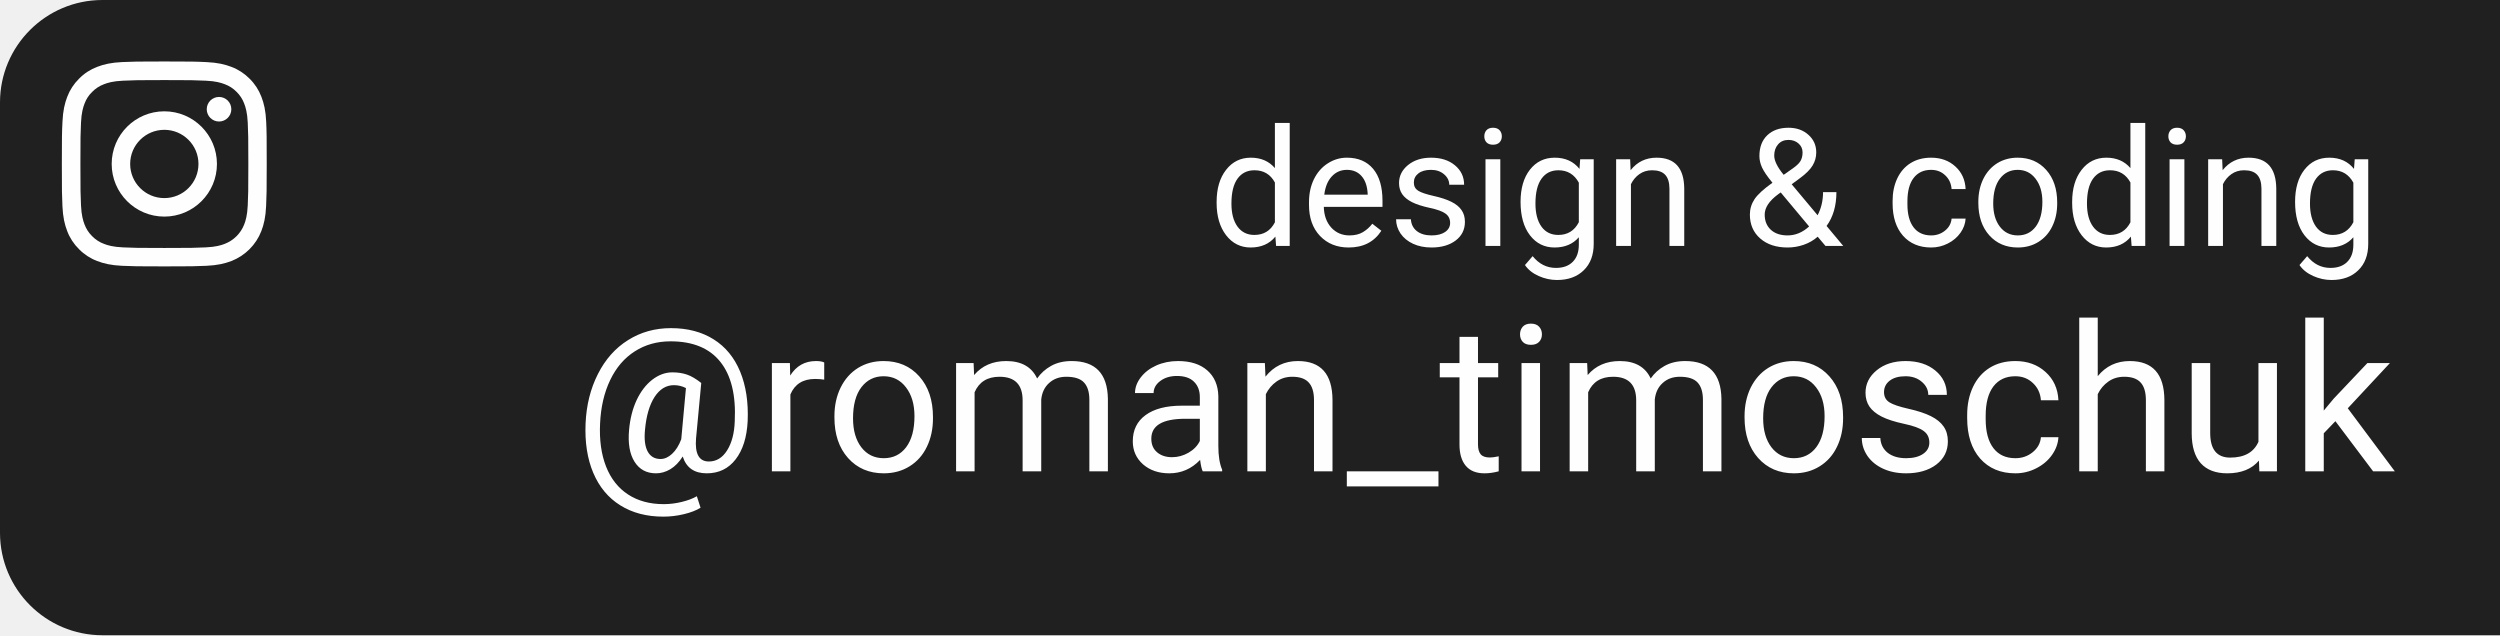
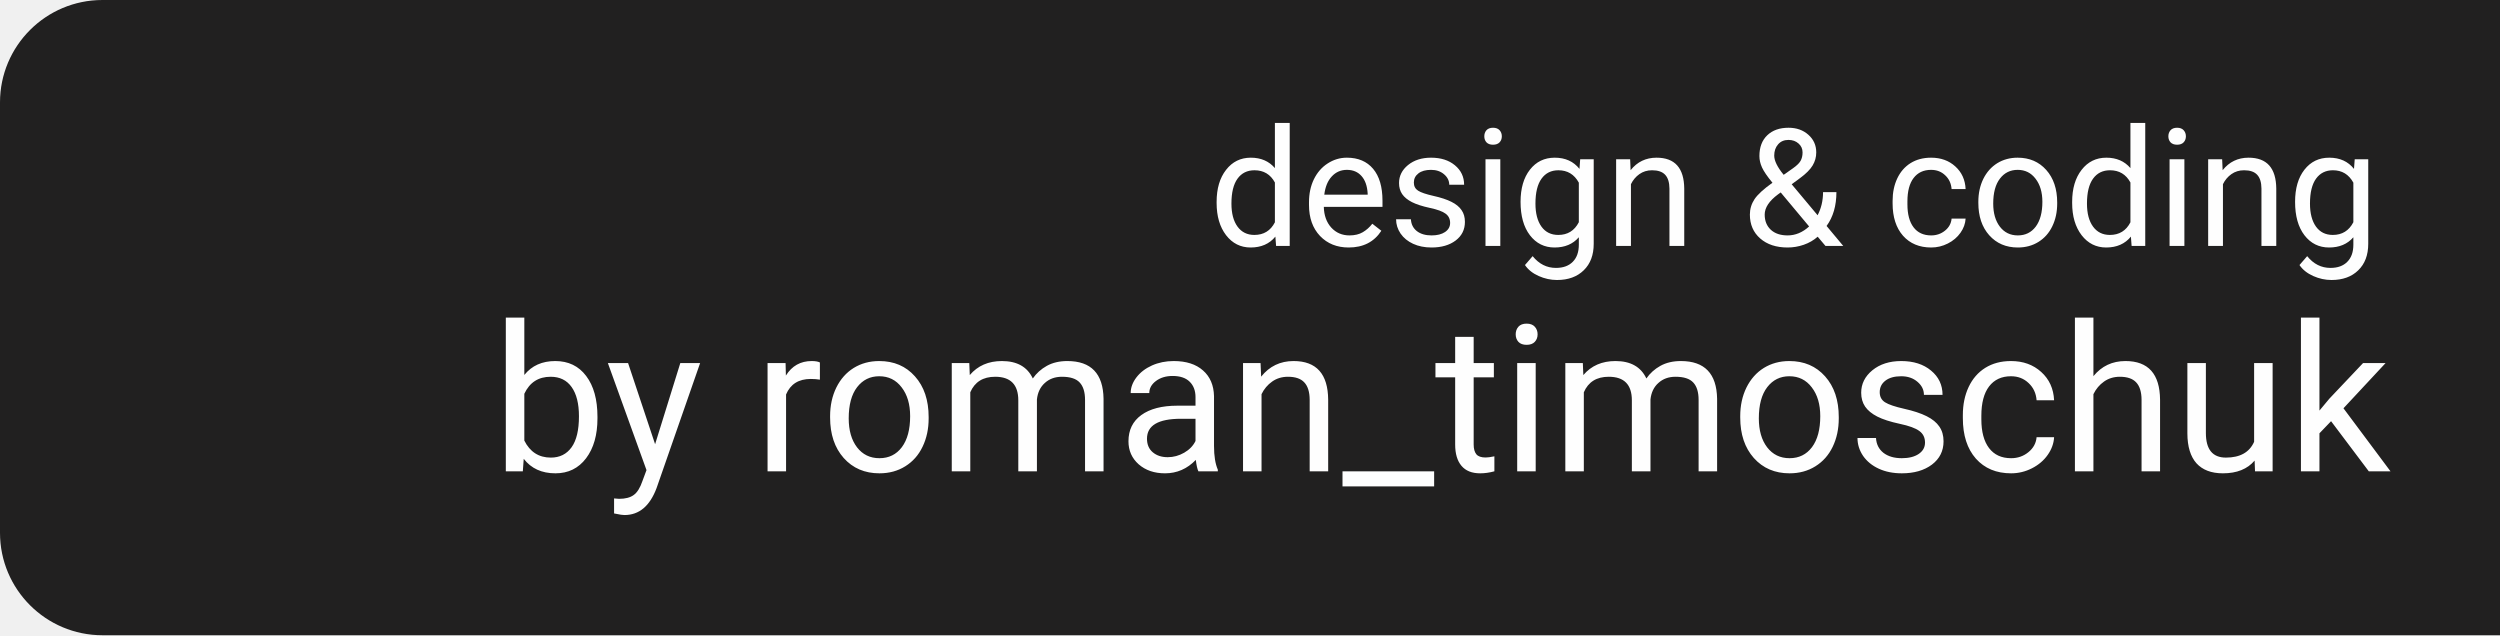
<svg xmlns="http://www.w3.org/2000/svg" width="122" height="31" viewBox="0 0 122 31" fill="none">
  <path d="M0 5C0 2.239 2.239 0 5 0H122V31H5C2.239 31 0 28.761 0 26V5Z" fill="#212020" />
-   <path d="M36.486 20.549C36.447 21.337 36.252 21.958 35.9 22.414C35.549 22.87 35.078 23.098 34.489 23.098C33.88 23.098 33.49 22.824 33.317 22.277C33.142 22.554 32.94 22.761 32.712 22.898C32.487 23.031 32.255 23.098 32.014 23.098C31.551 23.098 31.201 22.909 30.964 22.531C30.726 22.154 30.638 21.631 30.7 20.964C30.749 20.427 30.871 19.948 31.066 19.528C31.265 19.105 31.519 18.773 31.828 18.532C32.141 18.291 32.468 18.171 32.81 18.171C33.073 18.171 33.309 18.207 33.518 18.278C33.726 18.347 33.96 18.483 34.221 18.689L33.967 21.394C33.905 22.145 34.113 22.521 34.592 22.521C34.96 22.521 35.258 22.339 35.485 21.975C35.713 21.61 35.837 21.135 35.856 20.549C35.918 19.283 35.682 18.317 35.148 17.653C34.618 16.989 33.809 16.657 32.722 16.657C32.067 16.657 31.486 16.82 30.979 17.145C30.471 17.468 30.07 17.935 29.777 18.547C29.484 19.159 29.32 19.865 29.284 20.666C29.245 21.473 29.343 22.175 29.577 22.77C29.811 23.363 30.168 23.815 30.646 24.128C31.128 24.444 31.709 24.602 32.39 24.602C32.683 24.602 32.976 24.566 33.269 24.494C33.565 24.422 33.81 24.33 34.006 24.216L34.187 24.777C33.985 24.904 33.716 25.009 33.381 25.09C33.049 25.171 32.712 25.212 32.37 25.212C31.556 25.212 30.856 25.028 30.27 24.66C29.685 24.296 29.245 23.768 28.952 23.078C28.662 22.391 28.537 21.587 28.576 20.666C28.615 19.771 28.815 18.967 29.177 18.254C29.538 17.538 30.028 16.986 30.646 16.599C31.265 16.208 31.963 16.013 32.741 16.013C33.552 16.013 34.247 16.195 34.826 16.56C35.406 16.924 35.837 17.45 36.12 18.137C36.403 18.824 36.525 19.628 36.486 20.549ZM31.477 20.964C31.431 21.426 31.473 21.781 31.604 22.028C31.737 22.276 31.947 22.399 32.233 22.399C32.429 22.399 32.616 22.316 32.795 22.15C32.977 21.984 33.127 21.747 33.244 21.438L33.249 21.394L33.474 18.938C33.291 18.843 33.096 18.796 32.888 18.796C32.507 18.796 32.191 18.99 31.94 19.377C31.693 19.764 31.538 20.293 31.477 20.964ZM40.222 18.527C40.085 18.505 39.937 18.493 39.777 18.493C39.185 18.493 38.783 18.745 38.571 19.25V23H37.668V17.717H38.547L38.562 18.327C38.858 17.855 39.278 17.619 39.821 17.619C39.997 17.619 40.13 17.642 40.222 17.688V18.527ZM40.72 20.31C40.72 19.792 40.821 19.326 41.023 18.913C41.227 18.5 41.511 18.181 41.872 17.956C42.237 17.731 42.652 17.619 43.117 17.619C43.837 17.619 44.418 17.868 44.86 18.366C45.306 18.864 45.529 19.527 45.529 20.354V20.417C45.529 20.931 45.43 21.394 45.231 21.804C45.036 22.211 44.755 22.528 44.387 22.756C44.022 22.984 43.602 23.098 43.127 23.098C42.411 23.098 41.83 22.849 41.384 22.351C40.941 21.852 40.72 21.193 40.72 20.373V20.31ZM41.628 20.417C41.628 21.003 41.763 21.473 42.033 21.828C42.307 22.183 42.671 22.36 43.127 22.36C43.586 22.36 43.95 22.181 44.221 21.823C44.491 21.462 44.626 20.957 44.626 20.31C44.626 19.73 44.488 19.261 44.211 18.903C43.938 18.542 43.573 18.361 43.117 18.361C42.671 18.361 42.312 18.539 42.038 18.894C41.765 19.248 41.628 19.756 41.628 20.417ZM47.512 17.717L47.536 18.303C47.923 17.847 48.446 17.619 49.103 17.619C49.842 17.619 50.345 17.902 50.612 18.469C50.788 18.215 51.016 18.01 51.296 17.854C51.579 17.697 51.913 17.619 52.297 17.619C53.456 17.619 54.045 18.233 54.065 19.46V23H53.161V19.514C53.161 19.136 53.075 18.855 52.902 18.669C52.73 18.48 52.44 18.386 52.033 18.386C51.698 18.386 51.42 18.487 51.198 18.689C50.977 18.887 50.848 19.156 50.812 19.494V23H49.904V19.538C49.904 18.77 49.528 18.386 48.776 18.386C48.184 18.386 47.779 18.638 47.56 19.143V23H46.657V17.717H47.512ZM58.693 23C58.641 22.896 58.599 22.71 58.566 22.443C58.147 22.88 57.645 23.098 57.062 23.098C56.542 23.098 56.114 22.951 55.778 22.658C55.446 22.362 55.28 21.988 55.28 21.535C55.28 20.985 55.489 20.559 55.905 20.256C56.325 19.95 56.914 19.797 57.673 19.797H58.552V19.382C58.552 19.066 58.457 18.815 58.269 18.63C58.08 18.441 57.801 18.347 57.434 18.347C57.111 18.347 56.841 18.428 56.623 18.591C56.405 18.754 56.296 18.951 56.296 19.182H55.388C55.388 18.918 55.48 18.664 55.666 18.42C55.855 18.172 56.109 17.977 56.428 17.834C56.75 17.691 57.103 17.619 57.487 17.619C58.096 17.619 58.573 17.772 58.918 18.078C59.263 18.381 59.442 18.799 59.455 19.333V21.765C59.455 22.25 59.517 22.635 59.641 22.922V23H58.693ZM57.194 22.311C57.477 22.311 57.746 22.238 58 22.092C58.254 21.945 58.438 21.755 58.552 21.52V20.436H57.844C56.737 20.436 56.184 20.76 56.184 21.408C56.184 21.691 56.278 21.913 56.467 22.072C56.656 22.232 56.898 22.311 57.194 22.311ZM61.726 17.717L61.755 18.381C62.158 17.873 62.686 17.619 63.337 17.619C64.454 17.619 65.017 18.249 65.026 19.509V23H64.123V19.504C64.12 19.123 64.032 18.841 63.859 18.659C63.69 18.477 63.425 18.386 63.063 18.386C62.77 18.386 62.513 18.464 62.292 18.62C62.071 18.776 61.898 18.981 61.774 19.235V23H60.871V17.717H61.726ZM70.197 23.737H65.725V23H70.197V23.737ZM72.126 16.438V17.717H73.112V18.415H72.126V21.691C72.126 21.903 72.17 22.062 72.258 22.17C72.346 22.274 72.495 22.326 72.707 22.326C72.811 22.326 72.954 22.307 73.137 22.268V23C72.899 23.065 72.668 23.098 72.443 23.098C72.04 23.098 71.735 22.976 71.53 22.731C71.325 22.487 71.223 22.141 71.223 21.691V18.415H70.261V17.717H71.223V16.438H72.126ZM75.153 23H74.25V17.717H75.153V23ZM74.177 16.315C74.177 16.169 74.221 16.045 74.309 15.944C74.4 15.843 74.533 15.793 74.709 15.793C74.885 15.793 75.018 15.843 75.109 15.944C75.201 16.045 75.246 16.169 75.246 16.315C75.246 16.462 75.201 16.584 75.109 16.682C75.018 16.779 74.885 16.828 74.709 16.828C74.533 16.828 74.4 16.779 74.309 16.682C74.221 16.584 74.177 16.462 74.177 16.315ZM77.453 17.717L77.478 18.303C77.865 17.847 78.387 17.619 79.045 17.619C79.784 17.619 80.287 17.902 80.554 18.469C80.73 18.215 80.957 18.01 81.237 17.854C81.52 17.697 81.854 17.619 82.238 17.619C83.397 17.619 83.986 18.233 84.006 19.46V23H83.103V19.514C83.103 19.136 83.016 18.855 82.844 18.669C82.671 18.48 82.382 18.386 81.975 18.386C81.639 18.386 81.361 18.487 81.14 18.689C80.918 18.887 80.79 19.156 80.754 19.494V23H79.846V19.538C79.846 18.77 79.47 18.386 78.718 18.386C78.125 18.386 77.72 18.638 77.502 19.143V23H76.599V17.717H77.453ZM85.134 20.31C85.134 19.792 85.235 19.326 85.436 18.913C85.642 18.5 85.925 18.181 86.286 17.956C86.651 17.731 87.066 17.619 87.531 17.619C88.251 17.619 88.832 17.868 89.274 18.366C89.72 18.864 89.943 19.527 89.943 20.354V20.417C89.943 20.931 89.844 21.394 89.645 21.804C89.45 22.211 89.169 22.528 88.801 22.756C88.436 22.984 88.016 23.098 87.541 23.098C86.825 23.098 86.244 22.849 85.798 22.351C85.355 21.852 85.134 21.193 85.134 20.373V20.31ZM86.042 20.417C86.042 21.003 86.177 21.473 86.447 21.828C86.721 22.183 87.085 22.36 87.541 22.36C88 22.36 88.365 22.181 88.635 21.823C88.905 21.462 89.04 20.957 89.04 20.31C89.04 19.73 88.902 19.261 88.625 18.903C88.352 18.542 87.987 18.361 87.531 18.361C87.085 18.361 86.726 18.539 86.452 18.894C86.179 19.248 86.042 19.756 86.042 20.417ZM94.152 21.599C94.152 21.355 94.06 21.166 93.874 21.032C93.692 20.895 93.371 20.778 92.912 20.681C92.456 20.583 92.093 20.466 91.823 20.329C91.556 20.192 91.358 20.03 91.228 19.841C91.101 19.652 91.037 19.427 91.037 19.167C91.037 18.734 91.219 18.368 91.584 18.068C91.952 17.769 92.421 17.619 92.99 17.619C93.589 17.619 94.074 17.774 94.445 18.083C94.82 18.392 95.007 18.788 95.007 19.27H94.099C94.099 19.022 93.993 18.809 93.781 18.63C93.573 18.451 93.309 18.361 92.99 18.361C92.662 18.361 92.404 18.433 92.219 18.576C92.033 18.719 91.94 18.907 91.94 19.138C91.94 19.356 92.027 19.52 92.199 19.631C92.372 19.741 92.683 19.847 93.132 19.948C93.584 20.049 93.951 20.17 94.231 20.31C94.51 20.45 94.717 20.619 94.851 20.817C94.987 21.013 95.056 21.252 95.056 21.535C95.056 22.007 94.867 22.386 94.489 22.673C94.112 22.956 93.622 23.098 93.019 23.098C92.596 23.098 92.222 23.023 91.897 22.873C91.571 22.723 91.315 22.515 91.13 22.248C90.948 21.978 90.856 21.686 90.856 21.374H91.76C91.776 21.677 91.897 21.918 92.121 22.097C92.349 22.273 92.648 22.36 93.019 22.36C93.361 22.36 93.635 22.292 93.84 22.155C94.048 22.015 94.152 21.83 94.152 21.599ZM98.352 22.36C98.674 22.36 98.955 22.263 99.196 22.067C99.437 21.872 99.571 21.628 99.597 21.335H100.451C100.435 21.638 100.331 21.926 100.139 22.199C99.947 22.473 99.689 22.691 99.367 22.854C99.048 23.016 98.71 23.098 98.352 23.098C97.632 23.098 97.059 22.858 96.633 22.38C96.21 21.898 95.998 21.241 95.998 20.407V20.256C95.998 19.741 96.092 19.284 96.281 18.884C96.47 18.483 96.74 18.172 97.092 17.951C97.447 17.73 97.865 17.619 98.347 17.619C98.939 17.619 99.431 17.797 99.821 18.151C100.215 18.506 100.425 18.967 100.451 19.533H99.597C99.571 19.191 99.44 18.912 99.206 18.693C98.975 18.472 98.689 18.361 98.347 18.361C97.888 18.361 97.531 18.527 97.277 18.859C97.027 19.188 96.901 19.665 96.901 20.29V20.461C96.901 21.07 97.027 21.538 97.277 21.867C97.528 22.196 97.886 22.36 98.352 22.36ZM102.37 18.356C102.771 17.865 103.291 17.619 103.933 17.619C105.049 17.619 105.612 18.249 105.622 19.509V23H104.719V19.504C104.715 19.123 104.628 18.841 104.455 18.659C104.286 18.477 104.021 18.386 103.659 18.386C103.366 18.386 103.109 18.464 102.888 18.62C102.666 18.776 102.494 18.981 102.37 19.235V23H101.467V15.5H102.37V18.356ZM110.236 22.477C109.885 22.891 109.369 23.098 108.688 23.098C108.125 23.098 107.696 22.935 107.399 22.609C107.106 22.281 106.958 21.796 106.955 21.154V17.717H107.858V21.13C107.858 21.931 108.184 22.331 108.835 22.331C109.525 22.331 109.984 22.074 110.212 21.56V17.717H111.115V23H110.256L110.236 22.477ZM113.967 20.554L113.4 21.145V23H112.497V15.5H113.4V20.036L113.884 19.455L115.529 17.717H116.628L114.572 19.924L116.867 23H115.808L113.967 20.554Z" fill="#FEFEFE" />
+   <path d="M29.156 20.417C29.156 21.224 28.971 21.874 28.6 22.365C28.229 22.854 27.73 23.098 27.105 23.098C26.438 23.098 25.922 22.862 25.558 22.39L25.514 23H24.684V15.5H25.587V18.298C25.951 17.845 26.454 17.619 27.096 17.619C27.737 17.619 28.24 17.862 28.605 18.347C28.972 18.832 29.156 19.496 29.156 20.339V20.417ZM28.253 20.314C28.253 19.699 28.134 19.224 27.896 18.889C27.659 18.553 27.317 18.386 26.871 18.386C26.275 18.386 25.847 18.662 25.587 19.216V21.501C25.864 22.054 26.295 22.331 26.881 22.331C27.314 22.331 27.651 22.163 27.892 21.828C28.133 21.493 28.253 20.988 28.253 20.314ZM31.969 21.677L33.199 17.717H34.166L32.042 23.815C31.713 24.694 31.191 25.134 30.475 25.134L30.304 25.119L29.967 25.056V24.323L30.211 24.343C30.517 24.343 30.755 24.281 30.924 24.157C31.096 24.034 31.238 23.807 31.349 23.479L31.549 22.941L29.664 17.717H30.65L31.969 21.677ZM40.011 18.527C39.874 18.505 39.726 18.493 39.566 18.493C38.974 18.493 38.572 18.745 38.36 19.25V23H37.457V17.717H38.336L38.351 18.327C38.647 17.855 39.067 17.619 39.61 17.619C39.786 17.619 39.92 17.642 40.011 17.688V18.527ZM40.509 20.31C40.509 19.792 40.61 19.326 40.812 18.913C41.017 18.5 41.3 18.181 41.661 17.956C42.026 17.731 42.441 17.619 42.906 17.619C43.626 17.619 44.207 17.868 44.649 18.366C45.095 18.864 45.318 19.527 45.318 20.354V20.417C45.318 20.931 45.219 21.394 45.02 21.804C44.825 22.211 44.544 22.528 44.176 22.756C43.811 22.984 43.391 23.098 42.916 23.098C42.2 23.098 41.619 22.849 41.173 22.351C40.73 21.852 40.509 21.193 40.509 20.373V20.31ZM41.417 20.417C41.417 21.003 41.552 21.473 41.822 21.828C42.096 22.183 42.46 22.36 42.916 22.36C43.375 22.36 43.74 22.181 44.01 21.823C44.28 21.462 44.415 20.957 44.415 20.31C44.415 19.73 44.277 19.261 44 18.903C43.727 18.542 43.362 18.361 42.906 18.361C42.46 18.361 42.101 18.539 41.827 18.894C41.554 19.248 41.417 19.756 41.417 20.417ZM47.301 17.717L47.325 18.303C47.713 17.847 48.235 17.619 48.893 17.619C49.632 17.619 50.134 17.902 50.401 18.469C50.577 18.215 50.805 18.01 51.085 17.854C51.368 17.697 51.702 17.619 52.086 17.619C53.245 17.619 53.834 18.233 53.853 19.46V23H52.95V19.514C52.95 19.136 52.864 18.855 52.691 18.669C52.519 18.48 52.229 18.386 51.822 18.386C51.487 18.386 51.209 18.487 50.987 18.689C50.766 18.887 50.637 19.156 50.602 19.494V23H49.693V19.538C49.693 18.77 49.317 18.386 48.565 18.386C47.973 18.386 47.568 18.638 47.35 19.143V23H46.446V17.717H47.301ZM58.482 23C58.43 22.896 58.388 22.71 58.355 22.443C57.935 22.88 57.434 23.098 56.852 23.098C56.331 23.098 55.903 22.951 55.567 22.658C55.235 22.362 55.069 21.988 55.069 21.535C55.069 20.985 55.278 20.559 55.694 20.256C56.114 19.95 56.703 19.797 57.462 19.797H58.341V19.382C58.341 19.066 58.246 18.815 58.058 18.63C57.869 18.441 57.59 18.347 57.223 18.347C56.9 18.347 56.63 18.428 56.412 18.591C56.194 18.754 56.085 18.951 56.085 19.182H55.177C55.177 18.918 55.27 18.664 55.455 18.42C55.644 18.172 55.898 17.977 56.217 17.834C56.539 17.691 56.892 17.619 57.276 17.619C57.885 17.619 58.362 17.772 58.707 18.078C59.052 18.381 59.231 18.799 59.244 19.333V21.765C59.244 22.25 59.306 22.635 59.43 22.922V23H58.482ZM56.983 22.311C57.267 22.311 57.535 22.238 57.789 22.092C58.043 21.945 58.227 21.755 58.341 21.52V20.436H57.633C56.526 20.436 55.973 20.76 55.973 21.408C55.973 21.691 56.067 21.913 56.256 22.072C56.445 22.232 56.687 22.311 56.983 22.311ZM61.515 17.717L61.544 18.381C61.948 17.873 62.475 17.619 63.126 17.619C64.243 17.619 64.806 18.249 64.815 19.509V23H63.912V19.504C63.909 19.123 63.821 18.841 63.648 18.659C63.479 18.477 63.214 18.386 62.852 18.386C62.56 18.386 62.302 18.464 62.081 18.62C61.86 18.776 61.687 18.981 61.563 19.235V23H60.66V17.717H61.515ZM69.986 23.737H65.514V23H69.986V23.737ZM71.915 16.438V17.717H72.901V18.415H71.915V21.691C71.915 21.903 71.959 22.062 72.047 22.17C72.135 22.274 72.284 22.326 72.496 22.326C72.6 22.326 72.743 22.307 72.926 22.268V23C72.688 23.065 72.457 23.098 72.232 23.098C71.829 23.098 71.524 22.976 71.319 22.731C71.114 22.487 71.012 22.141 71.012 21.691V18.415H70.05V17.717H71.012V16.438H71.915ZM74.942 23H74.039V17.717H74.942V23ZM73.966 16.315C73.966 16.169 74.01 16.045 74.098 15.944C74.189 15.843 74.322 15.793 74.498 15.793C74.674 15.793 74.807 15.843 74.898 15.944C74.99 16.045 75.035 16.169 75.035 16.315C75.035 16.462 74.99 16.584 74.898 16.682C74.807 16.779 74.674 16.828 74.498 16.828C74.322 16.828 74.189 16.779 74.098 16.682C74.01 16.584 73.966 16.462 73.966 16.315ZM77.242 17.717L77.267 18.303C77.654 17.847 78.176 17.619 78.834 17.619C79.573 17.619 80.076 17.902 80.343 18.469C80.519 18.215 80.746 18.01 81.026 17.854C81.31 17.697 81.643 17.619 82.027 17.619C83.186 17.619 83.775 18.233 83.795 19.46V23H82.892V19.514C82.892 19.136 82.805 18.855 82.633 18.669C82.46 18.48 82.171 18.386 81.764 18.386C81.428 18.386 81.15 18.487 80.929 18.689C80.707 18.887 80.579 19.156 80.543 19.494V23H79.635V19.538C79.635 18.77 79.259 18.386 78.507 18.386C77.914 18.386 77.509 18.638 77.291 19.143V23H76.388V17.717H77.242ZM84.923 20.31C84.923 19.792 85.024 19.326 85.226 18.913C85.431 18.5 85.714 18.181 86.075 17.956C86.44 17.731 86.855 17.619 87.32 17.619C88.04 17.619 88.621 17.868 89.064 18.366C89.509 18.864 89.732 19.527 89.732 20.354V20.417C89.732 20.931 89.633 21.394 89.435 21.804C89.239 22.211 88.958 22.528 88.59 22.756C88.225 22.984 87.805 23.098 87.33 23.098C86.614 23.098 86.033 22.849 85.587 22.351C85.144 21.852 84.923 21.193 84.923 20.373V20.31ZM85.831 20.417C85.831 21.003 85.966 21.473 86.236 21.828C86.51 22.183 86.874 22.36 87.33 22.36C87.789 22.36 88.154 22.181 88.424 21.823C88.694 21.462 88.829 20.957 88.829 20.31C88.829 19.73 88.691 19.261 88.414 18.903C88.141 18.542 87.776 18.361 87.32 18.361C86.874 18.361 86.515 18.539 86.241 18.894C85.968 19.248 85.831 19.756 85.831 20.417ZM93.941 21.599C93.941 21.355 93.849 21.166 93.663 21.032C93.481 20.895 93.16 20.778 92.701 20.681C92.245 20.583 91.882 20.466 91.612 20.329C91.345 20.192 91.147 20.03 91.017 19.841C90.89 19.652 90.826 19.427 90.826 19.167C90.826 18.734 91.008 18.368 91.373 18.068C91.741 17.769 92.21 17.619 92.779 17.619C93.378 17.619 93.863 17.774 94.234 18.083C94.609 18.392 94.796 18.788 94.796 19.27H93.888C93.888 19.022 93.782 18.809 93.57 18.63C93.362 18.451 93.098 18.361 92.779 18.361C92.451 18.361 92.193 18.433 92.008 18.576C91.822 18.719 91.73 18.907 91.73 19.138C91.73 19.356 91.816 19.52 91.988 19.631C92.161 19.741 92.472 19.847 92.921 19.948C93.373 20.049 93.74 20.17 94.019 20.31C94.299 20.45 94.506 20.619 94.64 20.817C94.776 21.013 94.845 21.252 94.845 21.535C94.845 22.007 94.656 22.386 94.278 22.673C93.901 22.956 93.411 23.098 92.809 23.098C92.385 23.098 92.011 23.023 91.686 22.873C91.36 22.723 91.105 22.515 90.919 22.248C90.737 21.978 90.645 21.686 90.645 21.374H91.549C91.565 21.677 91.686 21.918 91.91 22.097C92.138 22.273 92.438 22.36 92.809 22.36C93.15 22.36 93.424 22.292 93.629 22.155C93.837 22.015 93.941 21.83 93.941 21.599ZM98.141 22.36C98.463 22.36 98.745 22.263 98.985 22.067C99.226 21.872 99.36 21.628 99.386 21.335H100.24C100.224 21.638 100.12 21.926 99.928 22.199C99.736 22.473 99.478 22.691 99.156 22.854C98.837 23.016 98.499 23.098 98.141 23.098C97.421 23.098 96.848 22.858 96.422 22.38C95.999 21.898 95.787 21.241 95.787 20.407V20.256C95.787 19.741 95.882 19.284 96.07 18.884C96.259 18.483 96.529 18.172 96.881 17.951C97.236 17.73 97.654 17.619 98.136 17.619C98.728 17.619 99.22 17.797 99.61 18.151C100.004 18.506 100.214 18.967 100.24 19.533H99.386C99.36 19.191 99.23 18.912 98.995 18.693C98.764 18.472 98.478 18.361 98.136 18.361C97.677 18.361 97.32 18.527 97.066 18.859C96.816 19.188 96.69 19.665 96.69 20.29V20.461C96.69 21.07 96.816 21.538 97.066 21.867C97.317 22.196 97.675 22.36 98.141 22.36ZM102.159 18.356C102.56 17.865 103.08 17.619 103.722 17.619C104.838 17.619 105.401 18.249 105.411 19.509V23H104.508V19.504C104.505 19.123 104.417 18.841 104.244 18.659C104.075 18.477 103.81 18.386 103.448 18.386C103.155 18.386 102.898 18.464 102.677 18.62C102.455 18.776 102.283 18.981 102.159 19.235V23H101.256V15.5H102.159V18.356ZM110.025 22.477C109.674 22.891 109.158 23.098 108.478 23.098C107.914 23.098 107.485 22.935 107.188 22.609C106.896 22.281 106.747 21.796 106.744 21.154V17.717H107.647V21.13C107.647 21.931 107.973 22.331 108.624 22.331C109.314 22.331 109.773 22.074 110.001 21.56V17.717H110.904V23H110.045L110.025 22.477ZM113.756 20.554L113.189 21.145V23H112.286V15.5H113.189V20.036L113.673 19.455L115.318 17.717H116.417L114.361 19.924L116.656 23H115.597L113.756 20.554Z" fill="#FEFEFE" />
  <path d="M59.371 9.852C59.371 9.203 59.525 8.682 59.832 8.289C60.139 7.893 60.542 7.695 61.039 7.695C61.534 7.695 61.926 7.865 62.215 8.203V6H62.938V12H62.273L62.238 11.547C61.949 11.901 61.547 12.078 61.031 12.078C60.542 12.078 60.142 11.878 59.832 11.477C59.525 11.075 59.371 10.552 59.371 9.906V9.852ZM60.094 9.934C60.094 10.413 60.193 10.788 60.391 11.059C60.589 11.329 60.862 11.465 61.211 11.465C61.669 11.465 62.004 11.259 62.215 10.848V8.906C61.999 8.508 61.667 8.309 61.219 8.309C60.865 8.309 60.589 8.445 60.391 8.719C60.193 8.992 60.094 9.397 60.094 9.934ZM65.816 12.078C65.243 12.078 64.777 11.891 64.418 11.516C64.059 11.138 63.879 10.634 63.879 10.004V9.871C63.879 9.452 63.958 9.078 64.117 8.75C64.279 8.419 64.503 8.161 64.789 7.977C65.078 7.789 65.391 7.695 65.727 7.695C66.276 7.695 66.703 7.876 67.008 8.238C67.312 8.6 67.465 9.118 67.465 9.793V10.094H64.602C64.612 10.51 64.733 10.848 64.965 11.105C65.199 11.361 65.496 11.488 65.856 11.488C66.111 11.488 66.327 11.436 66.504 11.332C66.681 11.228 66.836 11.09 66.969 10.918L67.41 11.262C67.056 11.806 66.525 12.078 65.816 12.078ZM65.727 8.289C65.435 8.289 65.19 8.396 64.992 8.609C64.794 8.82 64.672 9.117 64.625 9.5H66.742V9.445C66.721 9.078 66.622 8.794 66.445 8.594C66.268 8.391 66.029 8.289 65.727 8.289ZM70.766 10.879C70.766 10.684 70.691 10.533 70.543 10.426C70.397 10.316 70.141 10.223 69.773 10.145C69.409 10.066 69.118 9.973 68.902 9.863C68.689 9.754 68.53 9.624 68.426 9.473C68.324 9.322 68.273 9.142 68.273 8.934C68.273 8.587 68.419 8.294 68.711 8.055C69.005 7.815 69.38 7.695 69.836 7.695C70.315 7.695 70.703 7.819 71 8.066C71.299 8.314 71.449 8.63 71.449 9.016H70.723C70.723 8.818 70.638 8.647 70.469 8.504C70.302 8.361 70.091 8.289 69.836 8.289C69.573 8.289 69.367 8.346 69.219 8.461C69.07 8.576 68.996 8.725 68.996 8.91C68.996 9.085 69.065 9.216 69.203 9.305C69.341 9.393 69.59 9.478 69.949 9.559C70.311 9.639 70.604 9.736 70.828 9.848C71.052 9.96 71.217 10.095 71.324 10.254C71.434 10.41 71.488 10.602 71.488 10.828C71.488 11.206 71.337 11.509 71.035 11.738C70.733 11.965 70.341 12.078 69.859 12.078C69.521 12.078 69.221 12.018 68.961 11.898C68.701 11.779 68.496 11.612 68.348 11.398C68.202 11.182 68.129 10.949 68.129 10.699H68.852C68.865 10.941 68.961 11.134 69.141 11.277C69.323 11.418 69.562 11.488 69.859 11.488C70.133 11.488 70.352 11.434 70.516 11.324C70.682 11.212 70.766 11.064 70.766 10.879ZM73.215 12H72.492V7.773H73.215V12ZM72.434 6.652C72.434 6.535 72.469 6.436 72.539 6.355C72.612 6.275 72.719 6.234 72.859 6.234C73 6.234 73.107 6.275 73.18 6.355C73.253 6.436 73.289 6.535 73.289 6.652C73.289 6.77 73.253 6.867 73.18 6.945C73.107 7.023 73 7.062 72.859 7.062C72.719 7.062 72.612 7.023 72.539 6.945C72.469 6.867 72.434 6.77 72.434 6.652ZM74.203 9.852C74.203 9.193 74.356 8.669 74.66 8.281C74.965 7.891 75.368 7.695 75.871 7.695C76.387 7.695 76.789 7.878 77.078 8.242L77.113 7.773H77.773V11.898C77.773 12.445 77.611 12.876 77.285 13.191C76.962 13.507 76.527 13.664 75.981 13.664C75.676 13.664 75.378 13.599 75.086 13.469C74.794 13.338 74.572 13.16 74.418 12.934L74.793 12.5C75.103 12.883 75.482 13.074 75.93 13.074C76.281 13.074 76.555 12.975 76.75 12.777C76.948 12.579 77.047 12.301 77.047 11.941V11.578C76.758 11.912 76.363 12.078 75.863 12.078C75.368 12.078 74.967 11.879 74.66 11.48C74.356 11.082 74.203 10.539 74.203 9.852ZM74.93 9.934C74.93 10.41 75.027 10.785 75.223 11.059C75.418 11.329 75.691 11.465 76.043 11.465C76.499 11.465 76.833 11.258 77.047 10.844V8.914C76.826 8.51 76.493 8.309 76.051 8.309C75.699 8.309 75.424 8.445 75.227 8.719C75.029 8.992 74.93 9.397 74.93 9.934ZM79.551 7.773L79.574 8.305C79.897 7.898 80.319 7.695 80.84 7.695C81.733 7.695 82.184 8.199 82.191 9.207V12H81.469V9.203C81.466 8.898 81.396 8.673 81.258 8.527C81.122 8.382 80.91 8.309 80.621 8.309C80.387 8.309 80.181 8.371 80.004 8.496C79.827 8.621 79.689 8.785 79.59 8.988V12H78.867V7.773H79.551Z" fill="#FEFEFE" />
  <path d="M85.394 10.473C85.394 10.199 85.47 9.948 85.621 9.719C85.775 9.49 86.066 9.223 86.496 8.918C86.243 8.611 86.074 8.363 85.988 8.176C85.902 7.988 85.859 7.802 85.859 7.617C85.859 7.185 85.987 6.846 86.242 6.602C86.497 6.357 86.844 6.234 87.281 6.234C87.672 6.234 87.995 6.349 88.25 6.578C88.505 6.805 88.633 7.091 88.633 7.438C88.633 7.667 88.574 7.879 88.457 8.074C88.342 8.267 88.141 8.47 87.852 8.684L87.434 8.992L88.699 10.504C88.876 10.165 88.965 9.789 88.965 9.375H89.617C89.617 10.039 89.457 10.59 89.137 11.027L89.949 12H89.082L88.703 11.551C88.51 11.723 88.284 11.854 88.023 11.945C87.766 12.034 87.503 12.078 87.234 12.078C86.68 12.078 86.234 11.931 85.898 11.637C85.562 11.342 85.394 10.954 85.394 10.473ZM87.234 11.488C87.617 11.488 87.967 11.342 88.285 11.051L86.898 9.391L86.769 9.484C86.335 9.805 86.117 10.134 86.117 10.473C86.117 10.78 86.216 11.026 86.414 11.211C86.615 11.396 86.888 11.488 87.234 11.488ZM86.582 7.594C86.582 7.844 86.736 8.156 87.043 8.531L87.504 8.207C87.681 8.082 87.802 7.964 87.867 7.852C87.932 7.737 87.965 7.599 87.965 7.438C87.965 7.263 87.9 7.118 87.769 7.004C87.639 6.887 87.475 6.828 87.277 6.828C87.064 6.828 86.894 6.901 86.769 7.047C86.644 7.19 86.582 7.372 86.582 7.594Z" fill="#FEFEFE" />
  <path d="M94.242 11.488C94.5 11.488 94.725 11.41 94.918 11.254C95.111 11.098 95.217 10.902 95.238 10.668H95.922C95.909 10.91 95.826 11.141 95.672 11.359C95.518 11.578 95.312 11.753 95.055 11.883C94.799 12.013 94.529 12.078 94.242 12.078C93.667 12.078 93.208 11.887 92.867 11.504C92.529 11.118 92.359 10.592 92.359 9.926V9.805C92.359 9.393 92.435 9.027 92.586 8.707C92.737 8.387 92.953 8.138 93.234 7.961C93.518 7.784 93.853 7.695 94.238 7.695C94.712 7.695 95.106 7.837 95.418 8.121C95.733 8.405 95.901 8.773 95.922 9.227H95.238C95.217 8.953 95.113 8.729 94.926 8.555C94.741 8.378 94.512 8.289 94.238 8.289C93.871 8.289 93.586 8.422 93.383 8.688C93.182 8.951 93.082 9.332 93.082 9.832V9.969C93.082 10.456 93.182 10.831 93.383 11.094C93.583 11.357 93.87 11.488 94.242 11.488ZM96.543 9.848C96.543 9.434 96.624 9.061 96.785 8.73C96.949 8.4 97.176 8.145 97.465 7.965C97.757 7.785 98.088 7.695 98.461 7.695C99.037 7.695 99.501 7.895 99.856 8.293C100.212 8.691 100.391 9.221 100.391 9.883V9.934C100.391 10.345 100.311 10.715 100.152 11.043C99.996 11.368 99.771 11.622 99.477 11.805C99.185 11.987 98.849 12.078 98.469 12.078C97.896 12.078 97.431 11.879 97.074 11.48C96.72 11.082 96.543 10.555 96.543 9.898V9.848ZM97.269 9.934C97.269 10.402 97.378 10.779 97.594 11.062C97.812 11.346 98.104 11.488 98.469 11.488C98.836 11.488 99.128 11.345 99.344 11.059C99.56 10.77 99.668 10.366 99.668 9.848C99.668 9.384 99.557 9.009 99.336 8.723C99.117 8.434 98.826 8.289 98.461 8.289C98.104 8.289 97.816 8.431 97.598 8.715C97.379 8.999 97.269 9.405 97.269 9.934ZM101.121 9.852C101.121 9.203 101.275 8.682 101.582 8.289C101.889 7.893 102.292 7.695 102.789 7.695C103.284 7.695 103.676 7.865 103.965 8.203V6H104.688V12H104.023L103.988 11.547C103.699 11.901 103.297 12.078 102.781 12.078C102.292 12.078 101.892 11.878 101.582 11.477C101.275 11.075 101.121 10.552 101.121 9.906V9.852ZM101.844 9.934C101.844 10.413 101.943 10.788 102.141 11.059C102.339 11.329 102.612 11.465 102.961 11.465C103.419 11.465 103.754 11.259 103.965 10.848V8.906C103.749 8.508 103.417 8.309 102.969 8.309C102.615 8.309 102.339 8.445 102.141 8.719C101.943 8.992 101.844 9.397 101.844 9.934ZM106.598 12H105.875V7.773H106.598V12ZM105.816 6.652C105.816 6.535 105.852 6.436 105.922 6.355C105.995 6.275 106.102 6.234 106.242 6.234C106.383 6.234 106.49 6.275 106.562 6.355C106.635 6.436 106.672 6.535 106.672 6.652C106.672 6.77 106.635 6.867 106.562 6.945C106.49 7.023 106.383 7.062 106.242 7.062C106.102 7.062 105.995 7.023 105.922 6.945C105.852 6.867 105.816 6.77 105.816 6.652ZM108.441 7.773L108.465 8.305C108.788 7.898 109.21 7.695 109.73 7.695C110.624 7.695 111.074 8.199 111.082 9.207V12H110.359V9.203C110.357 8.898 110.286 8.673 110.148 8.527C110.013 8.382 109.801 8.309 109.512 8.309C109.277 8.309 109.072 8.371 108.895 8.496C108.717 8.621 108.579 8.785 108.48 8.988V12H107.758V7.773H108.441ZM112 9.852C112 9.193 112.152 8.669 112.457 8.281C112.762 7.891 113.165 7.695 113.668 7.695C114.184 7.695 114.586 7.878 114.875 8.242L114.91 7.773H115.57V11.898C115.57 12.445 115.408 12.876 115.082 13.191C114.759 13.507 114.324 13.664 113.777 13.664C113.473 13.664 113.174 13.599 112.883 13.469C112.591 13.338 112.368 13.16 112.215 12.934L112.59 12.5C112.9 12.883 113.279 13.074 113.727 13.074C114.078 13.074 114.352 12.975 114.547 12.777C114.745 12.579 114.844 12.301 114.844 11.941V11.578C114.555 11.912 114.16 12.078 113.66 12.078C113.165 12.078 112.764 11.879 112.457 11.48C112.152 11.082 112 10.539 112 9.852ZM112.727 9.934C112.727 10.41 112.824 10.785 113.02 11.059C113.215 11.329 113.488 11.465 113.84 11.465C114.296 11.465 114.63 11.258 114.844 10.844V8.914C114.622 8.51 114.29 8.309 113.848 8.309C113.496 8.309 113.221 8.445 113.023 8.719C112.826 8.992 112.727 9.397 112.727 9.934Z" fill="#FEFEFE" />
-   <g clip-path="url(#clip0)">
-     <path d="M12.99 5.94C12.967 5.409 12.881 5.043 12.758 4.727C12.631 4.391 12.435 4.09 12.18 3.84C11.93 3.586 11.627 3.389 11.295 3.264C10.976 3.141 10.613 3.055 10.082 3.031C9.546 3.006 9.376 3 8.019 3C6.661 3 6.491 3.006 5.958 3.029C5.426 3.053 5.061 3.139 4.745 3.262C4.408 3.389 4.108 3.584 3.858 3.84C3.604 4.09 3.406 4.393 3.281 4.725C3.158 5.043 3.072 5.407 3.049 5.938C3.023 6.473 3.018 6.643 3.018 8.001C3.018 9.359 3.023 9.529 3.047 10.062C3.07 10.593 3.156 10.959 3.279 11.275C3.406 11.611 3.604 11.912 3.858 12.162C4.108 12.416 4.41 12.613 4.743 12.738C5.061 12.861 5.424 12.947 5.956 12.971C6.489 12.994 6.659 13 8.017 13C9.374 13 9.544 12.994 10.078 12.971C10.609 12.947 10.974 12.861 11.291 12.738C11.963 12.478 12.494 11.947 12.754 11.275C12.877 10.957 12.963 10.593 12.986 10.062C13.01 9.529 13.016 9.359 13.016 8.001C13.016 6.643 13.014 6.473 12.99 5.94ZM12.09 10.023C12.068 10.511 11.986 10.775 11.918 10.951C11.75 11.386 11.404 11.732 10.968 11.9C10.793 11.969 10.527 12.051 10.04 12.072C9.513 12.096 9.355 12.101 8.021 12.101C6.686 12.101 6.526 12.096 6.001 12.072C5.512 12.051 5.248 11.969 5.073 11.9C4.856 11.82 4.659 11.693 4.498 11.527C4.332 11.365 4.205 11.169 4.125 10.953C4.057 10.777 3.975 10.511 3.953 10.025C3.93 9.497 3.924 9.339 3.924 8.005C3.924 6.671 3.93 6.51 3.953 5.985C3.975 5.497 4.057 5.233 4.125 5.057C4.205 4.84 4.332 4.643 4.5 4.483C4.662 4.317 4.858 4.19 5.075 4.11C5.25 4.041 5.516 3.959 6.003 3.938C6.53 3.914 6.688 3.908 8.022 3.908C9.359 3.908 9.517 3.914 10.042 3.938C10.531 3.959 10.794 4.041 10.97 4.11C11.187 4.19 11.384 4.317 11.545 4.483C11.711 4.645 11.838 4.84 11.918 5.057C11.986 5.233 12.068 5.498 12.09 5.985C12.113 6.512 12.119 6.671 12.119 8.005C12.119 9.339 12.113 9.495 12.09 10.023Z" fill="#FEFEFE" />
-     <path d="M8.019 5.432C6.6 5.432 5.45 6.583 5.45 8.001C5.45 9.419 6.6 10.57 8.019 10.57C9.437 10.57 10.587 9.419 10.587 8.001C10.587 6.583 9.437 5.432 8.019 5.432ZM8.019 9.667C7.099 9.667 6.352 8.921 6.352 8.001C6.352 7.081 7.099 6.335 8.019 6.335C8.939 6.335 9.685 7.081 9.685 8.001C9.685 8.921 8.939 9.667 8.019 9.667V9.667Z" fill="#FEFEFE" />
-     <path d="M11.289 5.331C11.289 5.662 11.02 5.93 10.689 5.93C10.358 5.93 10.089 5.662 10.089 5.331C10.089 4.999 10.358 4.731 10.689 4.731C11.02 4.731 11.289 4.999 11.289 5.331V5.331Z" fill="#FEFEFE" />
-   </g>
-   <defs>
-     <clipPath id="clip0">
-       <rect width="10" height="10" fill="white" transform="translate(3 3)" />
-     </clipPath>
-   </defs>
</svg>
